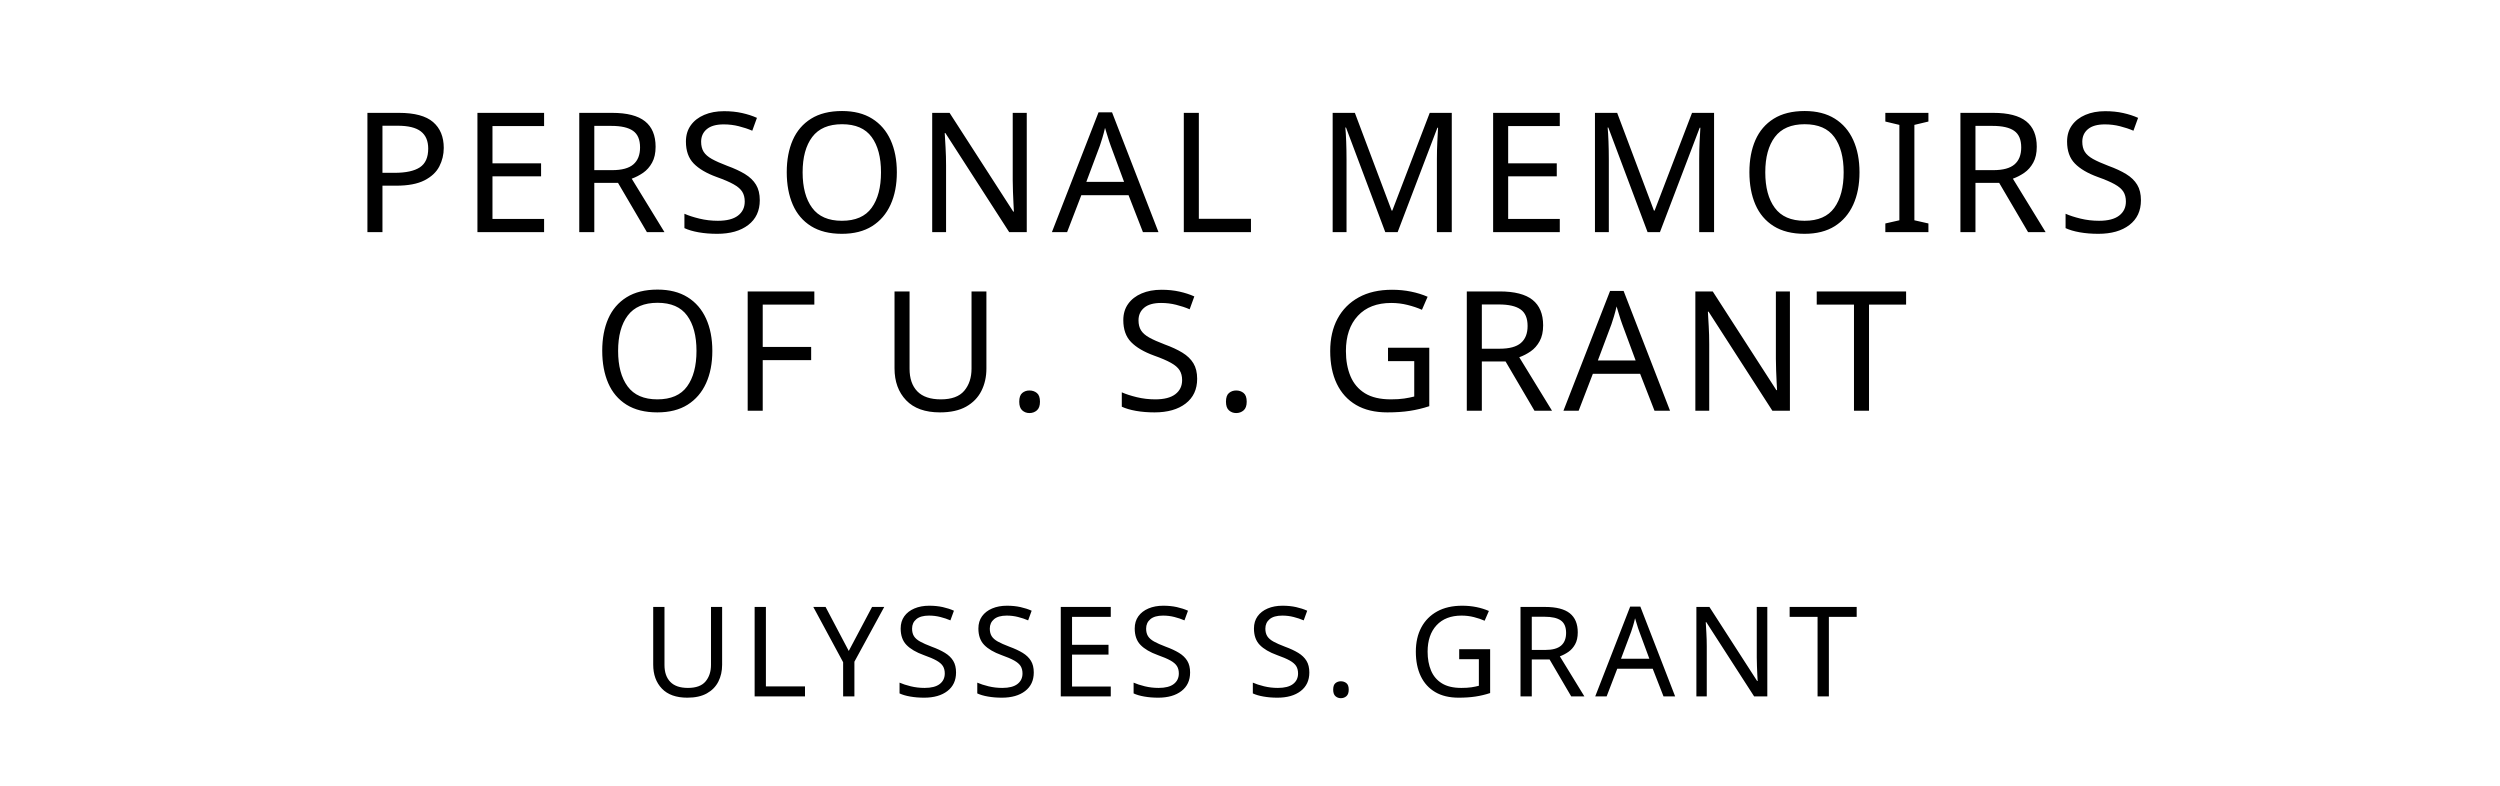
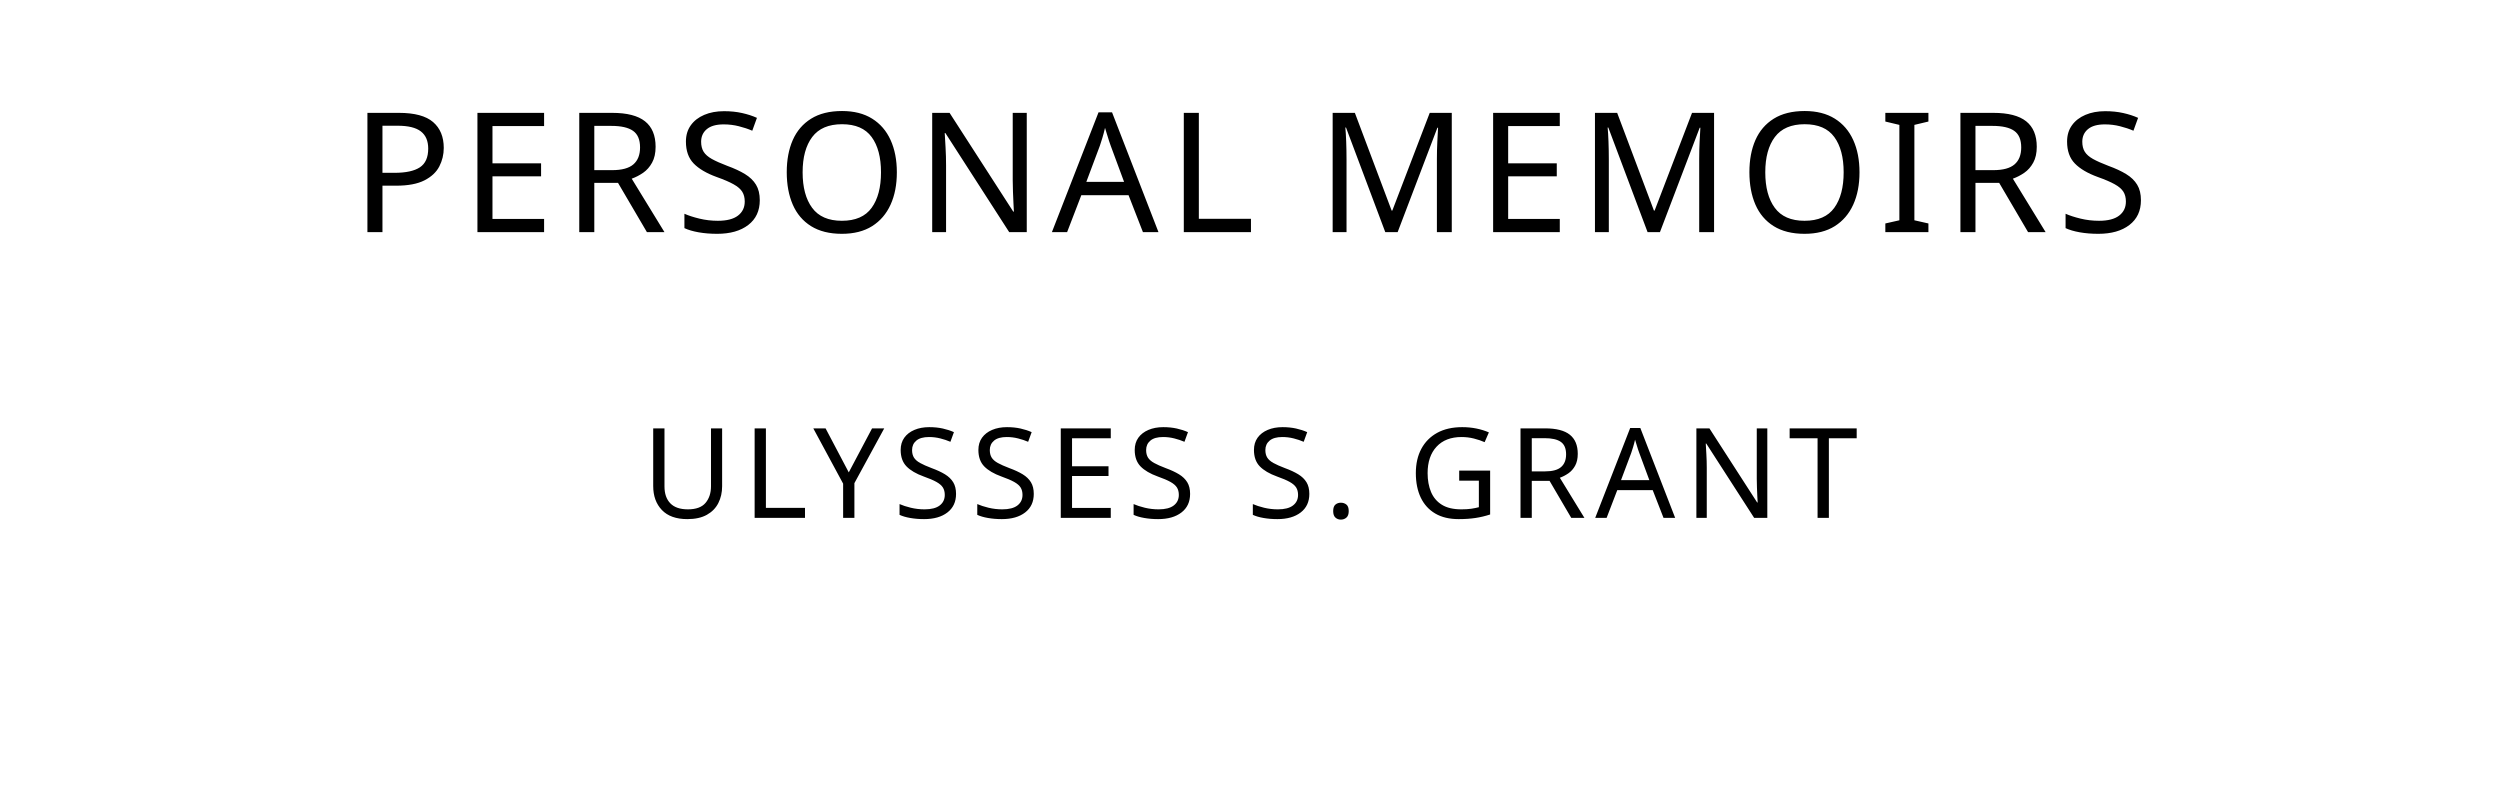
<svg xmlns="http://www.w3.org/2000/svg" version="1.1" viewBox="0 0 1400 440">
  <style type="text/css">
		text{
			font-family: League Spartan;
			letter-spacing: 5px;
			text-anchor: middle;
		}

		.title{
			font-size: 93.567px;
		}

		.author{
			font-size: 70.175px;
		}
	</style>
  <text class="title" x="700" y="130">PERSONAL MEMOIRS</text>
-   <text class="title" x="700" y="230">OF U. S. GRANT</text>
-   <text class="author" x="700" y="390">ULYSSES S. GRANT</text>
+   <text class="author" x="700" y="290">ULYSSES S. GRANT</text>
</svg>
